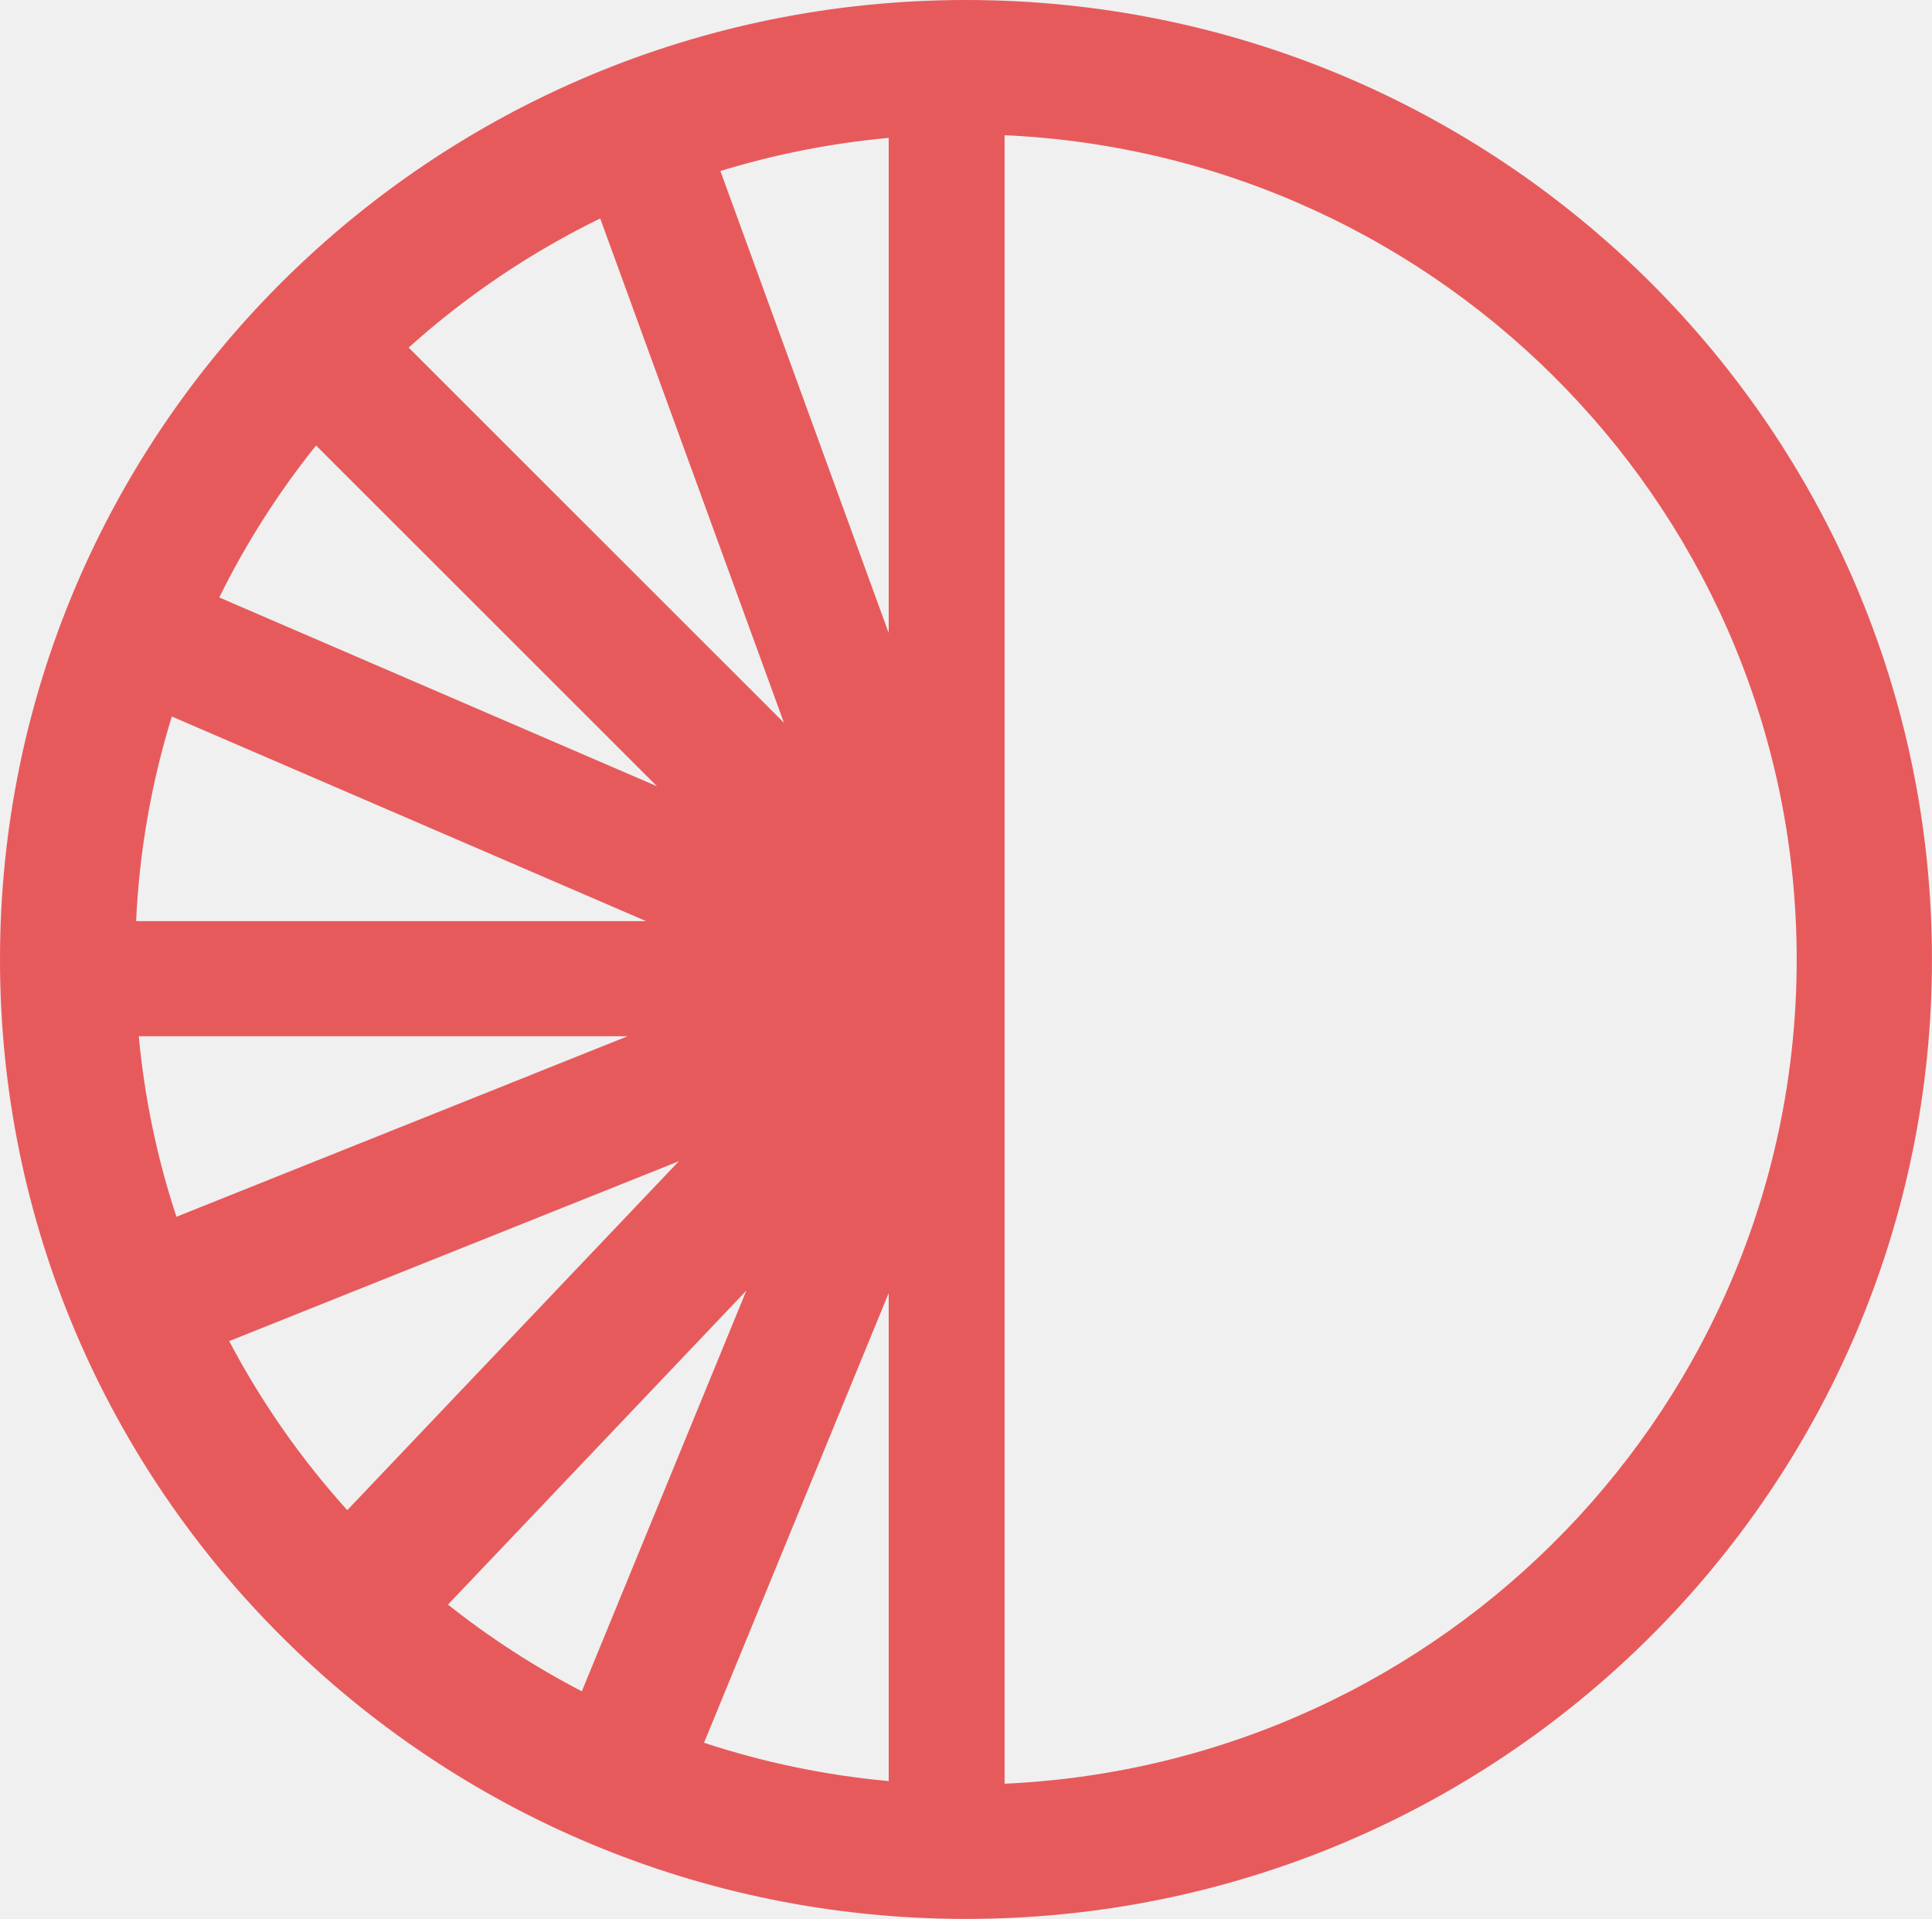
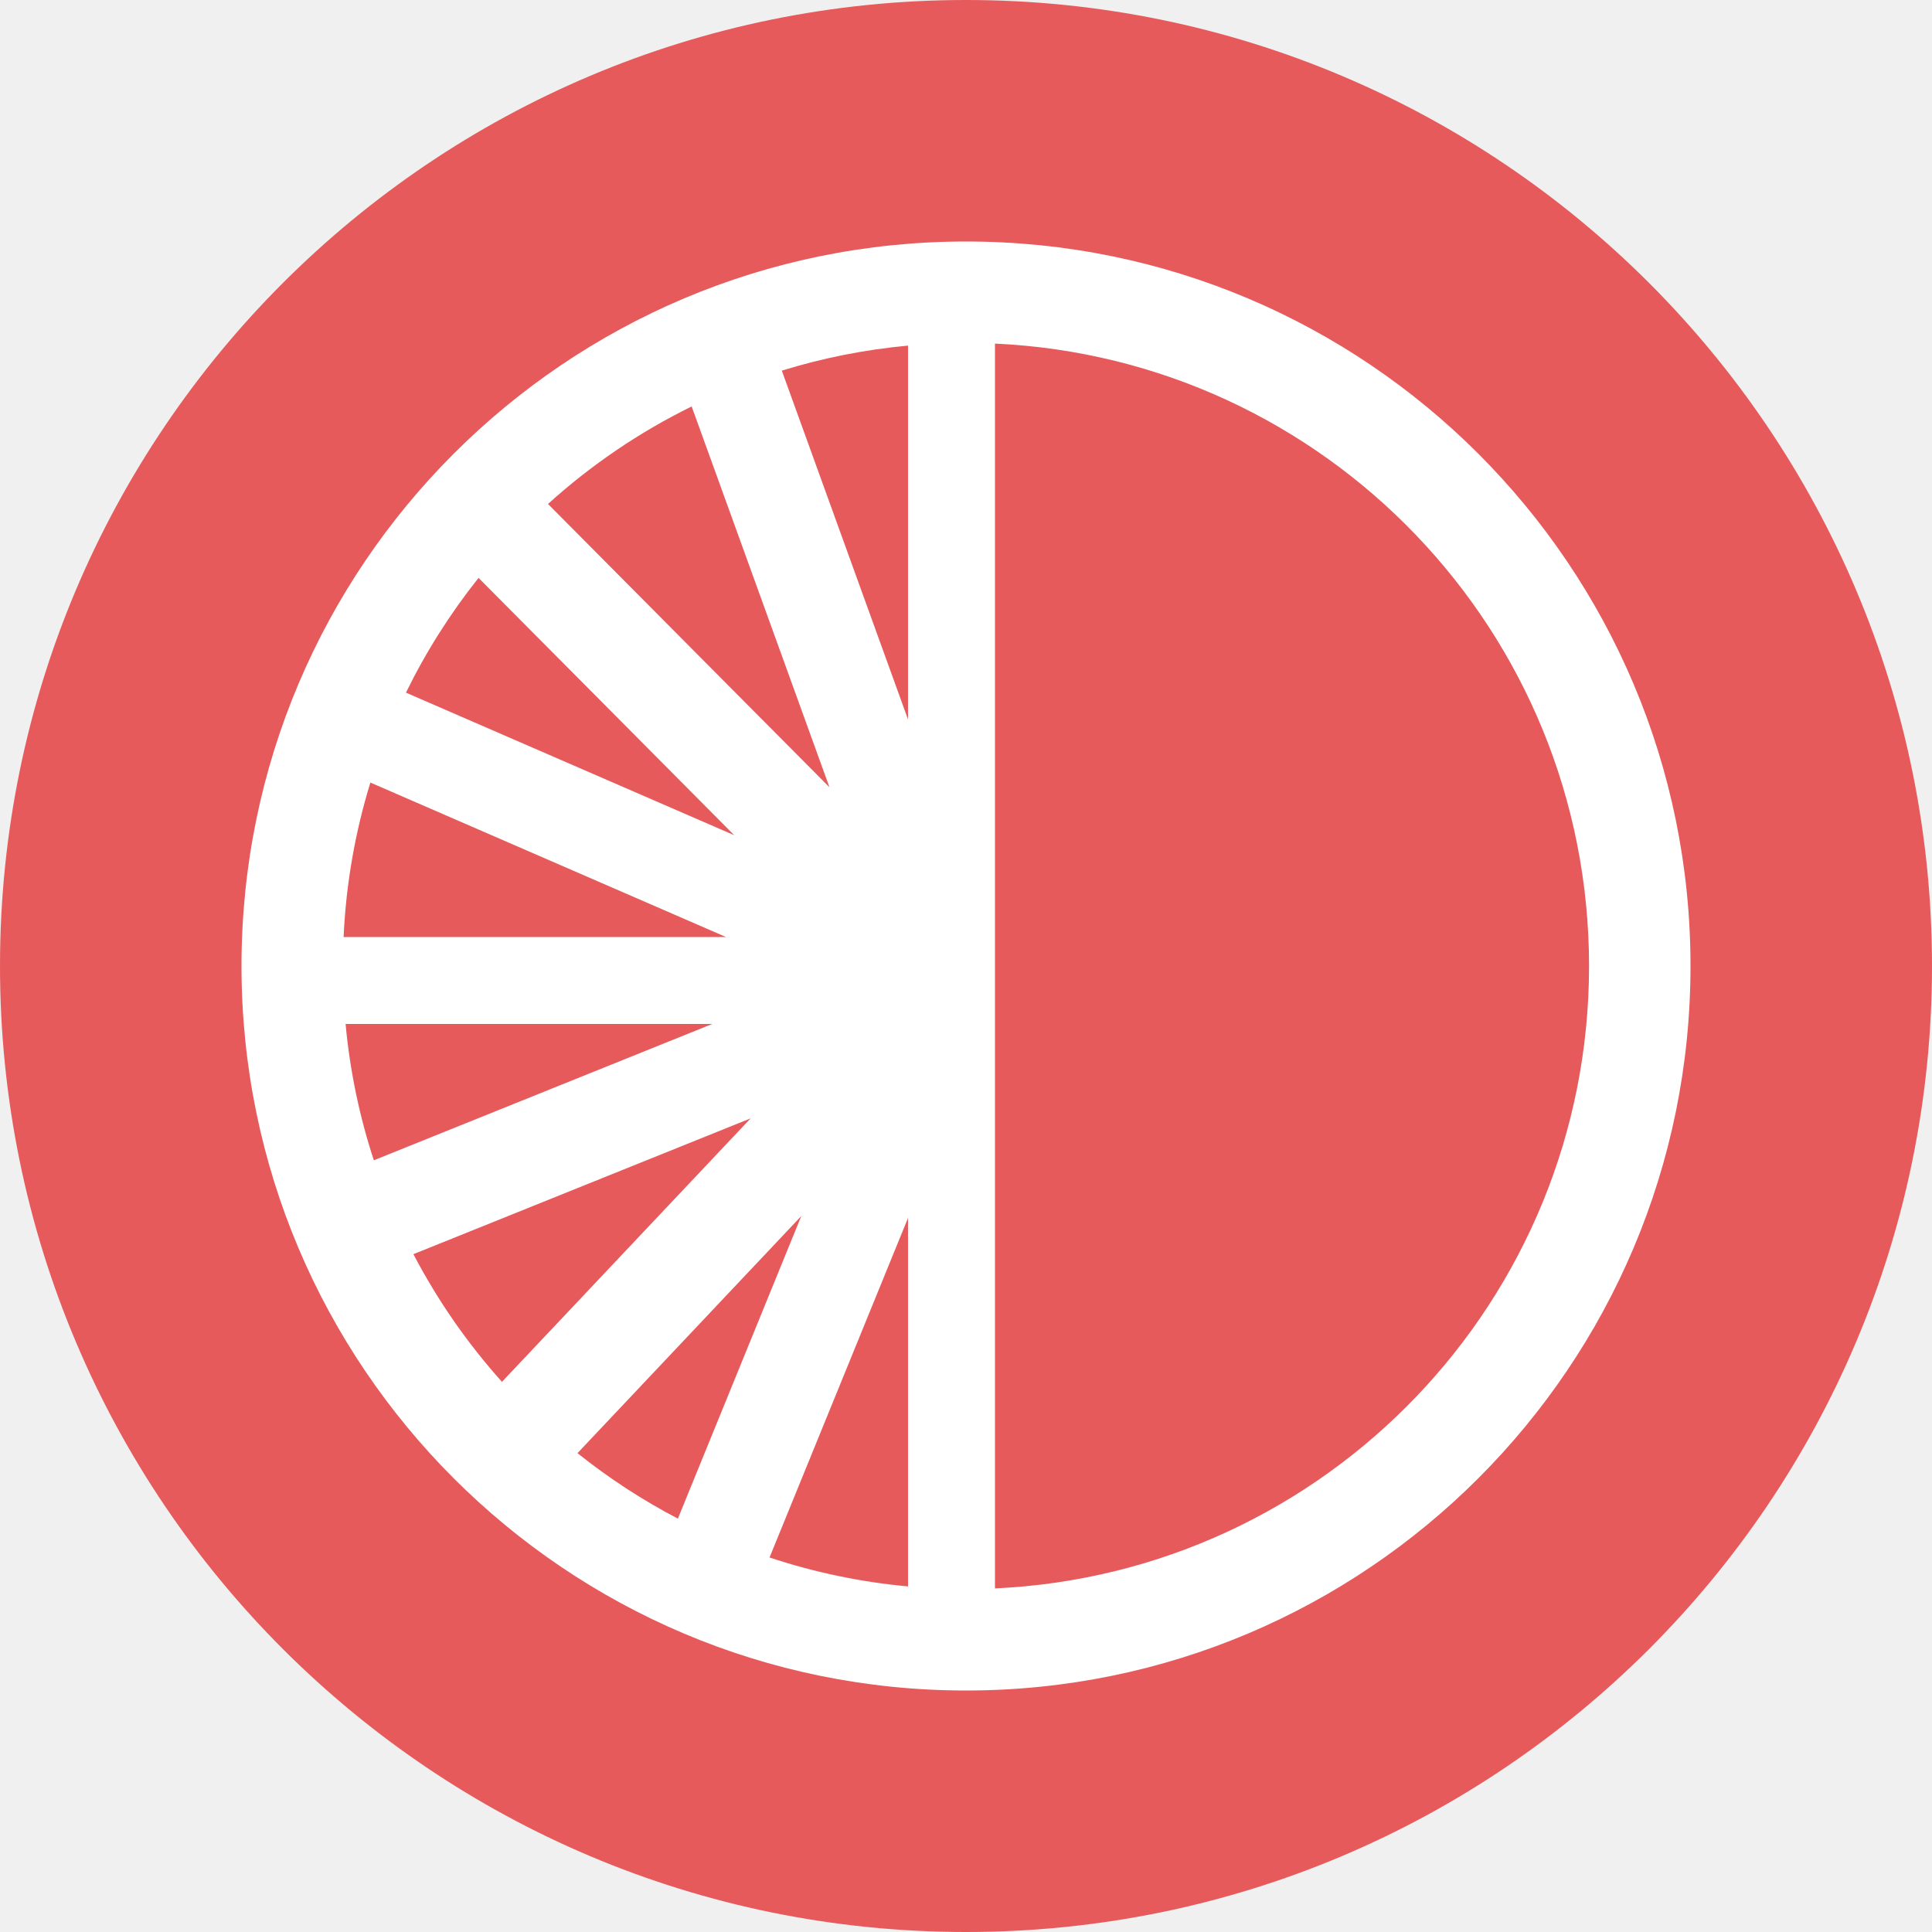
- <svg xmlns="http://www.w3.org/2000/svg" id="Layer_2" viewBox="0 0 521.89 518.33">
-   <defs>
-     <style>.cls-1{fill:#e75a5c;}</style>
-   </defs>
-   <g id="Layer_1-2">
-     <path class="cls-1" d="M260.94,0C116.83,0,0,116.03,0,259.16s116.83,259.16,260.94,259.16,260.94-116.03,260.94-259.16S405.06,0,260.94,0Zm-98.81,59l49.64,136.23L110.39,93.89c15.45-13.89,32.85-25.67,51.75-34.89Zm-76.75,61.33l92.09,92.05-118.24-51c7.22-14.66,16.01-28.41,26.15-41.05Zm-38.96,73.21l128.12,55.27H36.77c.88-19.15,4.2-37.67,9.65-55.27Zm-8.93,86.36H169.54l-121.88,48.76c-5.14-15.57-8.6-31.89-10.17-48.76Zm24.43,82.34l121.47-48.59-89.58,94.26c-12.44-13.78-23.18-29.11-31.89-45.66Zm59.09,71.18l80.61-84.82-44.45,108.24c-12.83-6.66-24.93-14.51-36.16-23.42Zm119.05,47.67c-17.27-1.58-33.97-5.11-49.88-10.35l49.88-121.46v131.81Zm0-310.12l-45.46-124.78c14.58-4.47,29.79-7.51,45.46-8.95V170.97Zm31.31,310.84v-224.89h0V36.52c119.09,5.42,213.97,103.02,213.97,222.64s-94.88,217.23-213.97,222.64Z" />
-   </g>
+ <svg xmlns="http://www.w3.org/2000/svg" width="2000" height="2000" viewBox="0 0 2000 2000" fill="none">
+   <circle cx="1000" cy="1000" r="1000" fill="#E75A5C" />
+   <path d="M1000 250C585.796 250 250 585.787 250 1000C250 1414.21 585.796 1750 1000 1750C1414.2 1750 1750 1414.21 1750 1000C1750 585.787 1414.23 250 1000 250ZM715.998 420.744L858.674 814.989L567.286 521.714C611.692 481.517 661.704 447.426 716.027 420.744H715.998ZM495.401 598.231L760.089 864.62L420.24 717.028C440.992 674.603 466.257 634.811 495.401 598.231ZM383.421 810.098L751.667 970.047H355.685C358.215 914.628 367.757 861.032 383.421 810.098ZM357.755 1060.02H737.296L386.986 1201.13C372.212 1156.07 362.267 1108.84 357.755 1060.02ZM427.972 1298.31L777.104 1157.69L519.631 1430.48C483.876 1390.6 453.006 1346.23 427.972 1298.34V1298.31ZM597.81 1504.3L829.501 1258.84L701.742 1572.08C664.865 1552.81 630.087 1530.09 597.81 1504.3ZM939.986 1642.26C890.348 1637.69 842.349 1627.47 796.62 1612.31L939.986 1260.8V1642.26ZM939.986 744.781L809.324 383.672C851.23 370.736 894.947 361.939 939.986 357.771V744.781ZM1029.98 1644.34V993.518V355.688C1372.27 371.373 1644.98 653.824 1644.98 1000C1644.98 1346.18 1372.27 1628.66 1029.98 1644.31V1644.34Z" fill="white" />
</svg>
